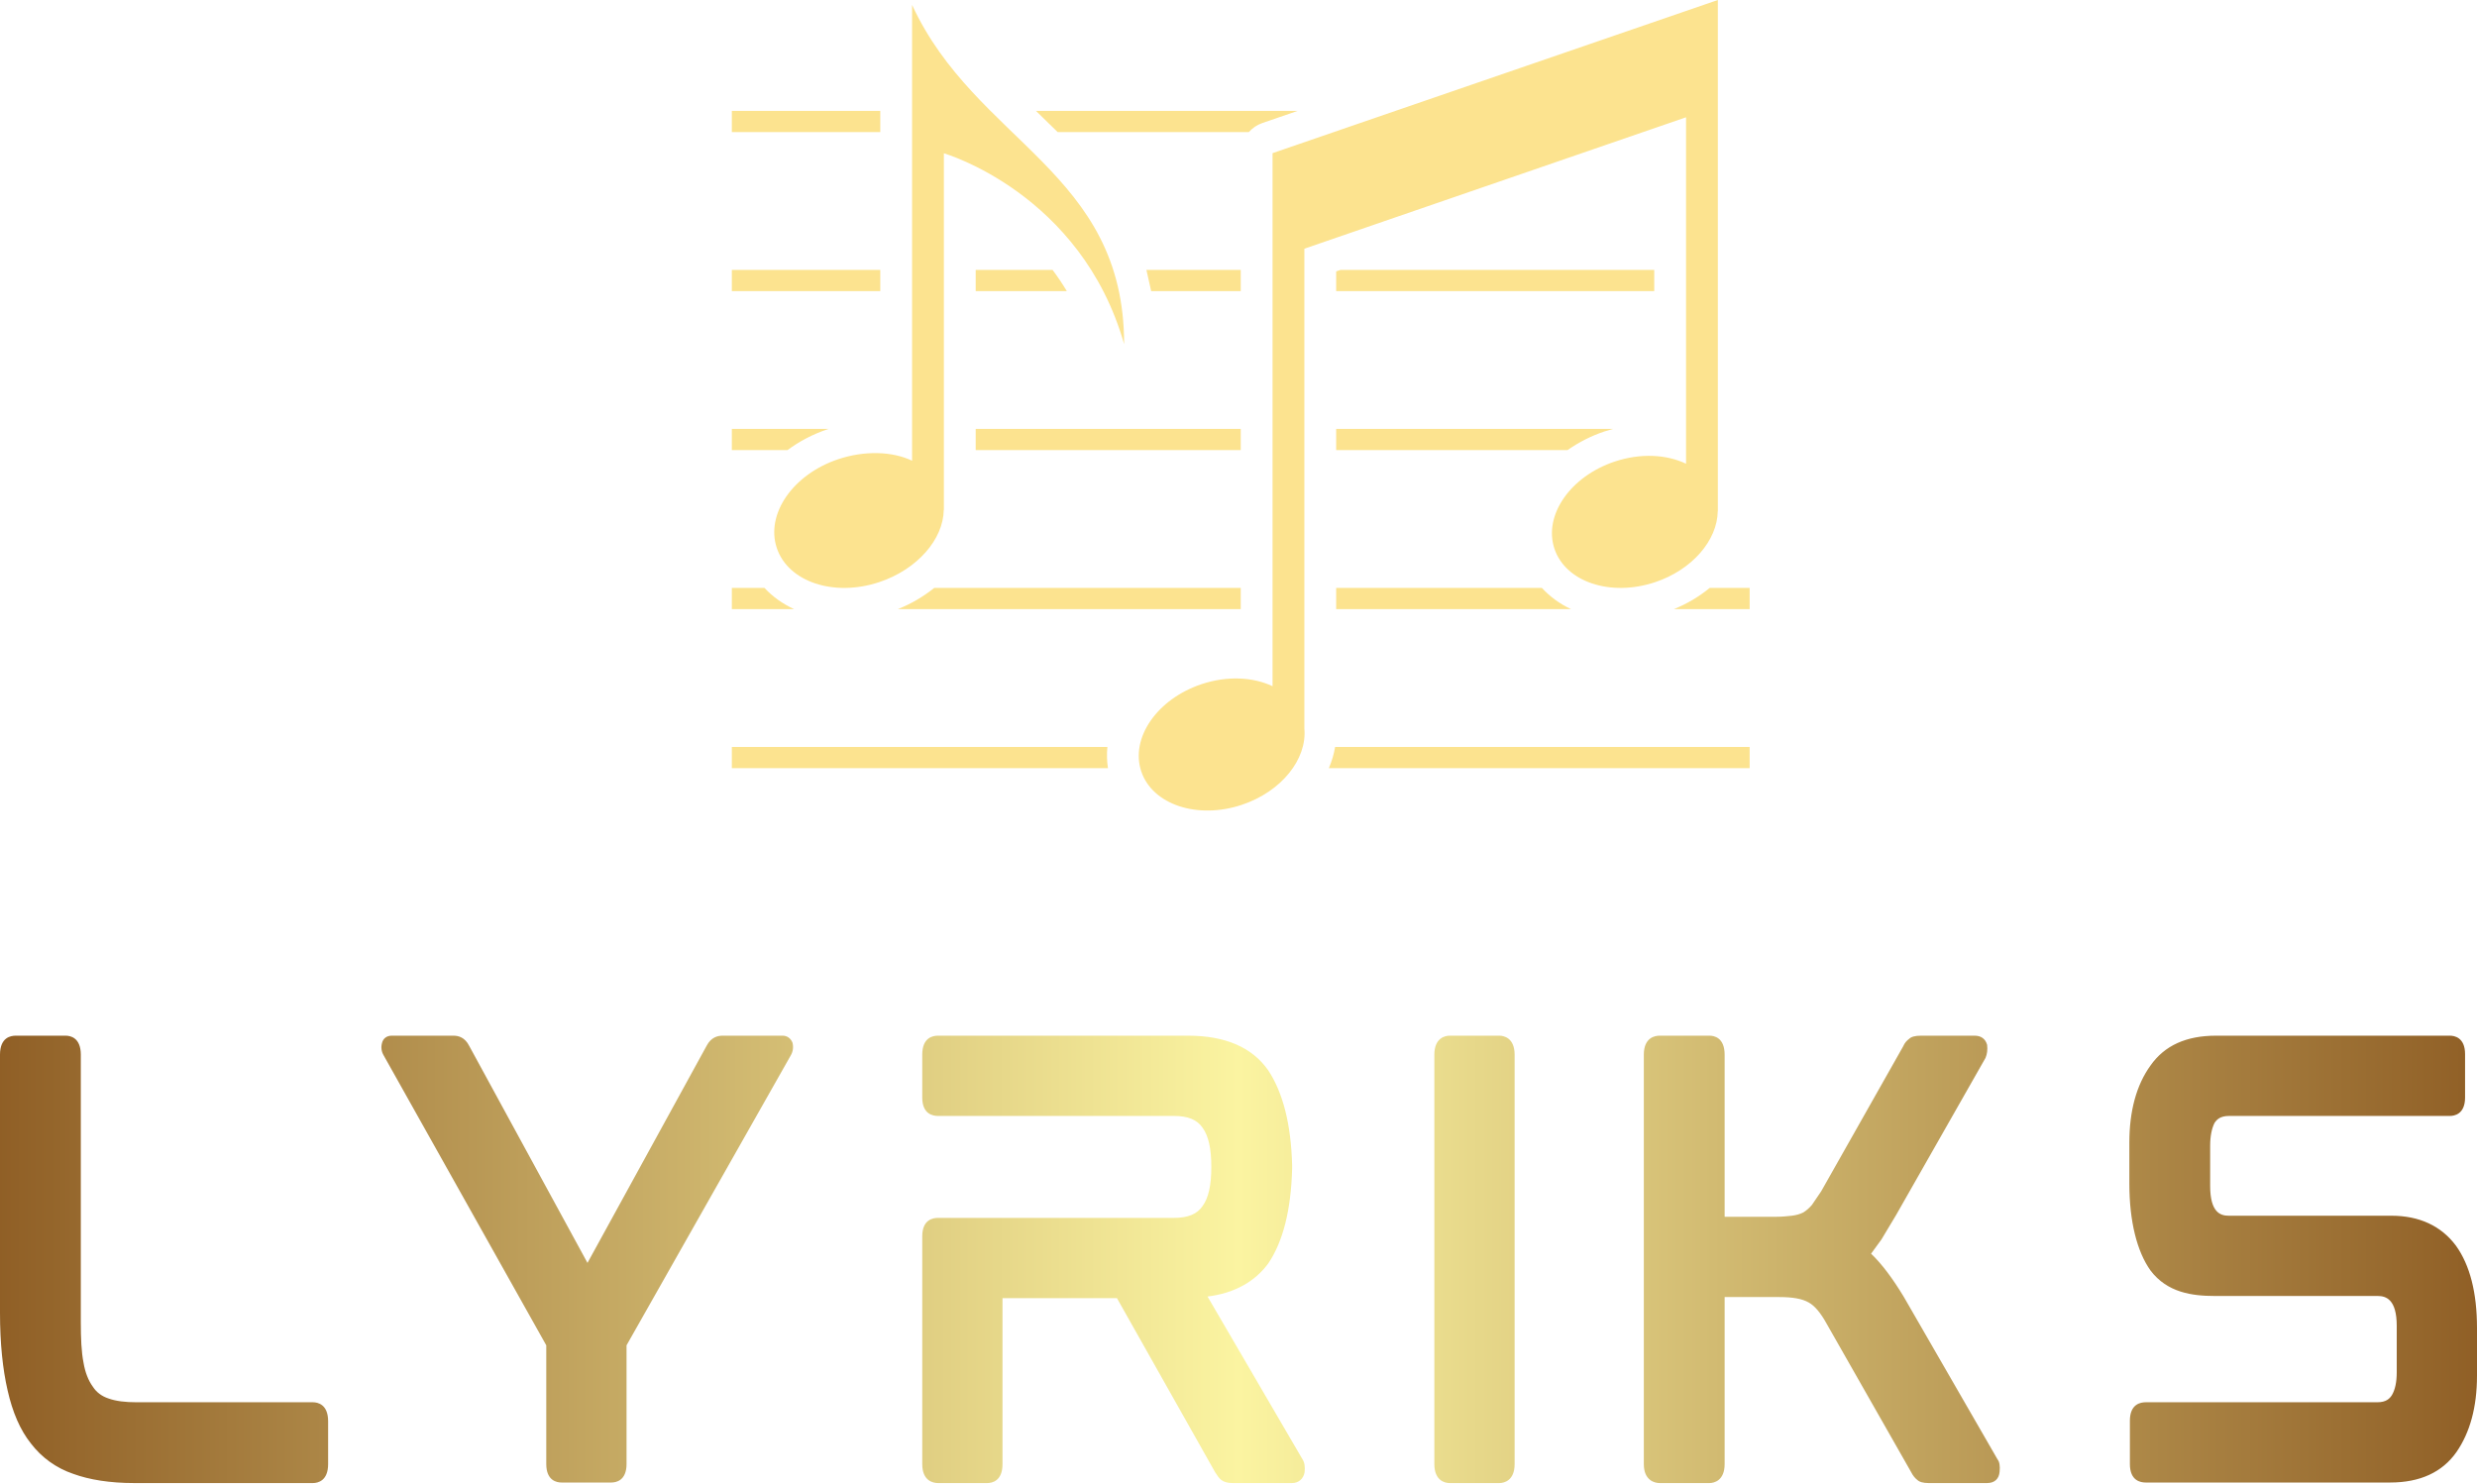
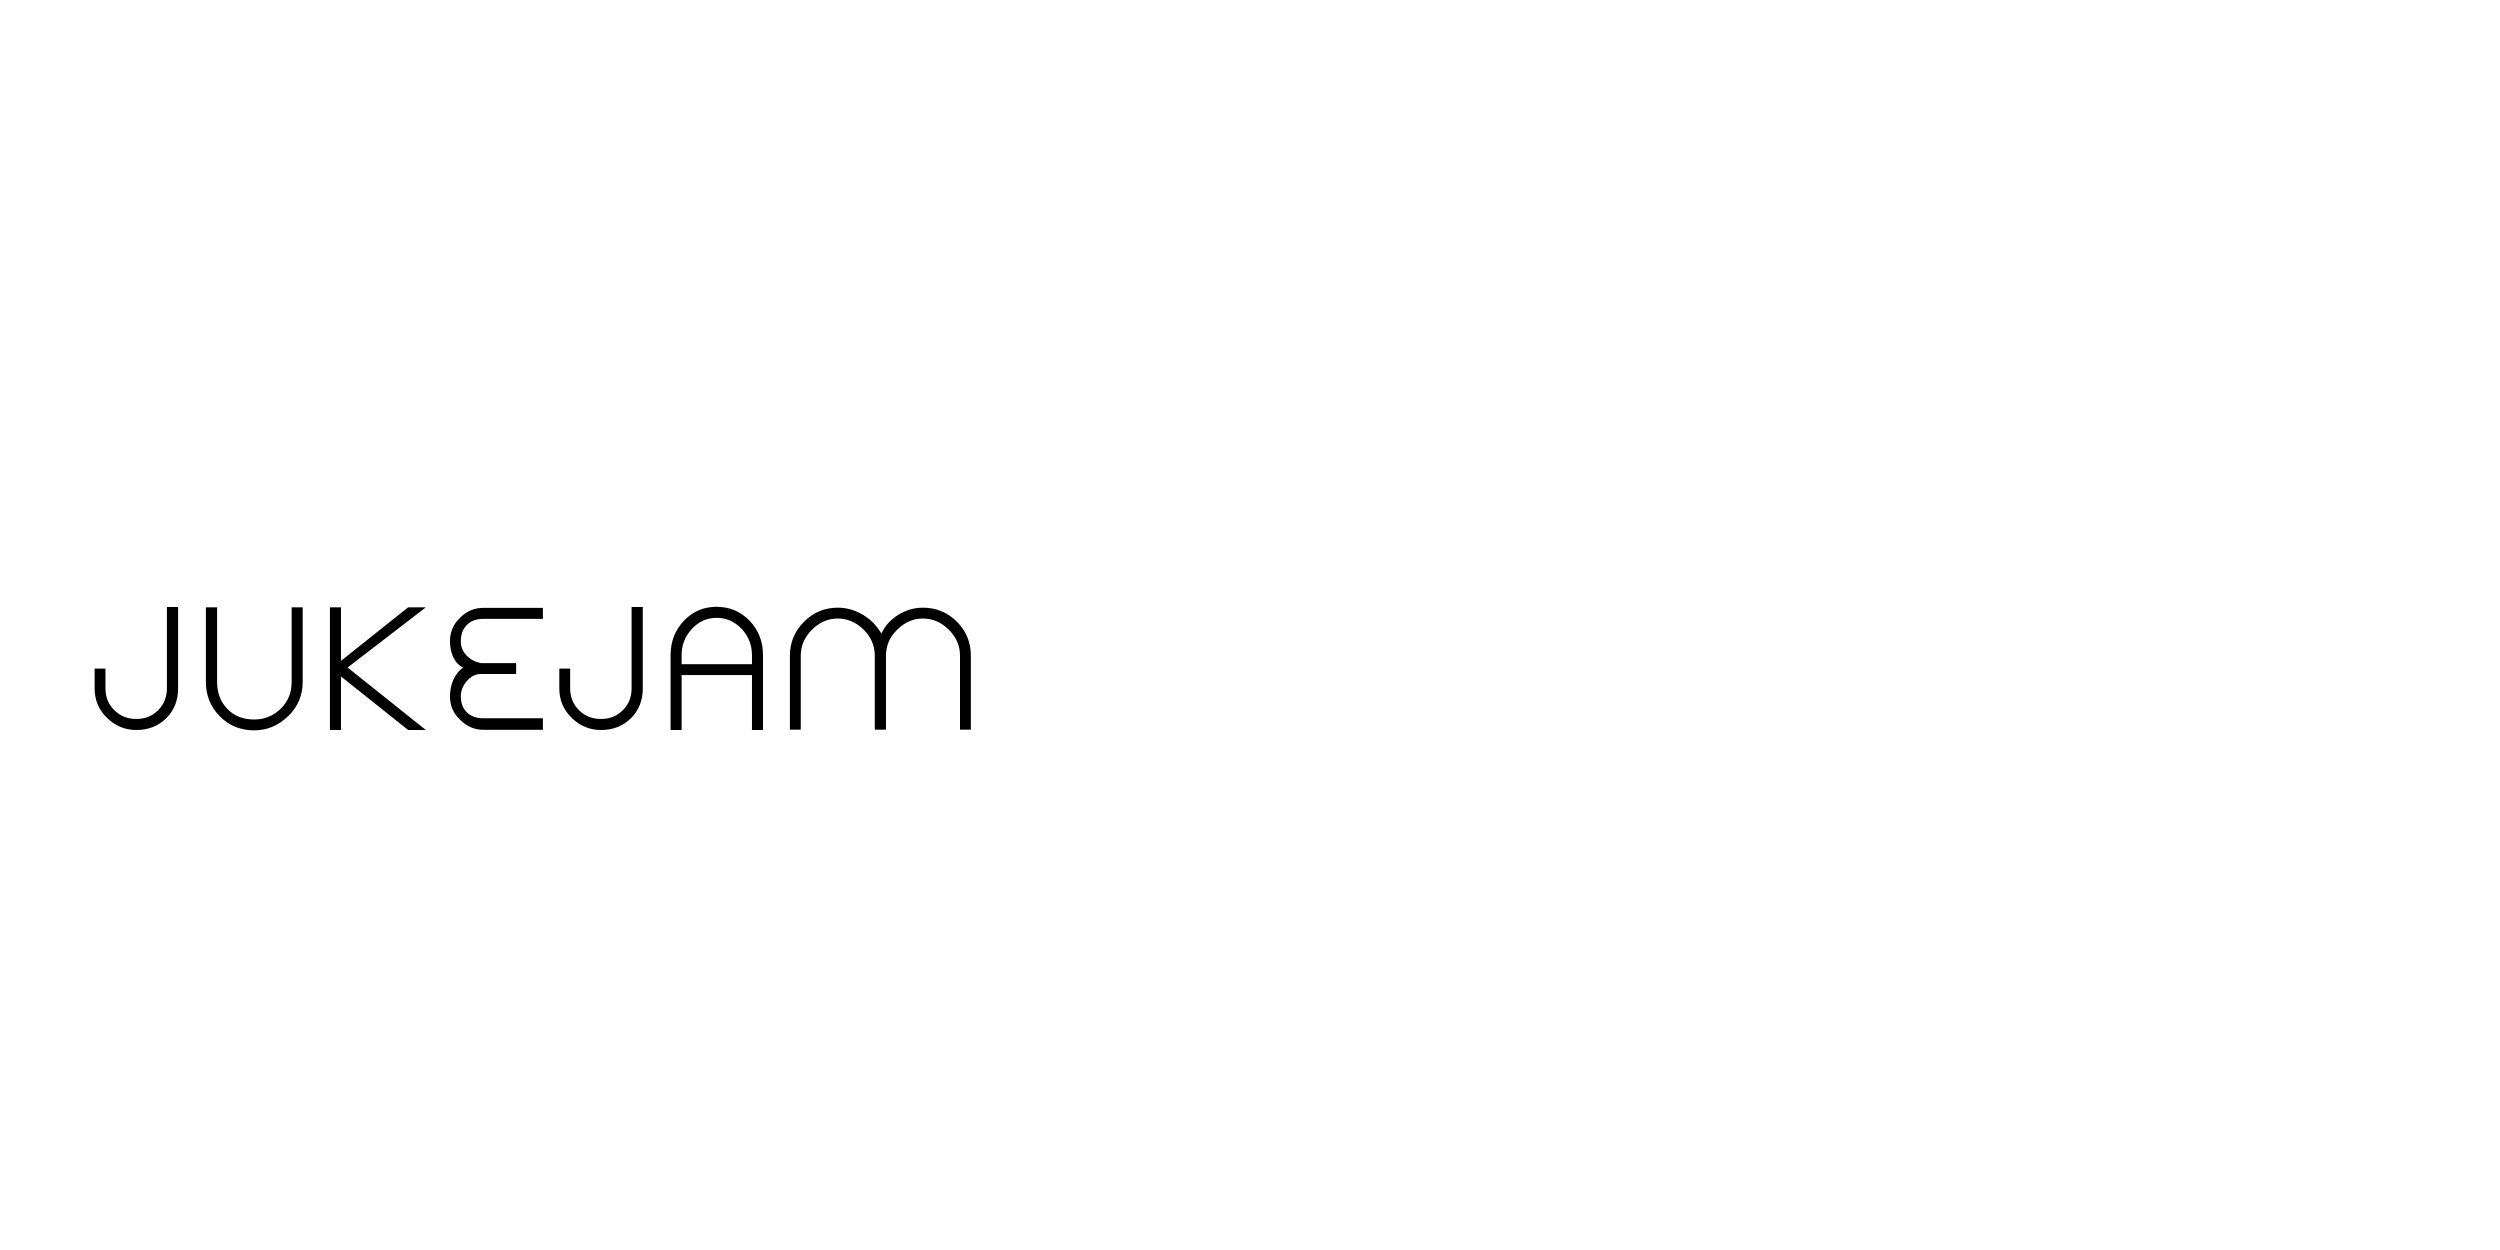
- <svg xmlns="http://www.w3.org/2000/svg" width="220" height="131.741">
-   <defs>
-     <linearGradient id="A">
-       <stop stop-color="#8f5e25" offset="0" />
-       <stop stop-color="#fbf4a1" offset=".5" />
-       <stop stop-color="#8f5e25" offset="1" />
-     </linearGradient>
-   </defs>
-   <path d="M95 8.539L53 22.986V73.27c-1.832-.864-4.27-1.001-6.694-.193-4.192 1.397-6.74 5.078-5.692 8.222s5.295 4.559 9.487 3.162c3.742-1.247 6.166-4.314 5.899-7.195V32l36-12.397v32.681c-1.835-.876-4.286-1.019-6.722-.207-4.192 1.397-6.74 5.078-5.692 8.222s5.295 4.559 9.487 3.162c3.525-1.175 5.878-3.965 5.918-6.692H95V8.539zM19 9v43c-1.869-.892-4.481-.971-6.963-.143-4.269 1.423-6.865 5.172-5.798 8.374s5.393 4.644 9.663 3.221c3.59-1.197 6.047-4.038 6.087-6.816H22V23s12.926 3.741 17 18c0-16.296-14-19-20-32zm18.423 70H2v2h35.476a7.75 7.75 0 0 1-.053-2zM98 81v-2H58.9a8.66 8.66 0 0 1-.591 2H98zM5.078 64H2v2h5.87c-1.081-.501-2.028-1.176-2.792-2zM98 66v-2h-3.769c-.978.804-2.112 1.487-3.377 2H98zm-19.599-2H59v2h22.155a8.74 8.74 0 0 1-2.754-2zM21.09 64a13.4 13.4 0 0 1-3.433 2H50v-2H21.09zM25 49h25v2H25zm-13.875 0H2v2h5.25c1.106-.825 2.395-1.508 3.839-1.99.012-.004.024-.006.036-.01zM59 51h21.822a13.5 13.5 0 0 1 3.507-1.769l.796-.231H59v2zM32.25 34H25v2h8.595c-.427-.712-.877-1.378-1.345-2zM2 34h14v2H2zm57 2h30v-2H59.406l-.406.14zm-17.449 0H50v-2h-8.898l.449 2zm-8.817-15h18.028a2.99 2.99 0 0 1 1.263-.851L55.366 19h-24.68l2.048 2zM2 19h14v2H2z" transform="matrix(.941663 0 0 .941663 63.11667 -8.040863)" fill="#fce38f" />
-   <path d="M26.28 34.08c.36 0 1.12.16 1.12 1.4v3.16c0 1.24-.76 1.4-1.12 1.4h-13.2c-1.76 0-3.28-.24-4.48-.68a6.55 6.55 0 0 1-3.12-2.24c-.8-1-1.36-2.32-1.72-3.92-.36-1.56-.56-3.48-.56-5.72V8.44c0-1.28.8-1.4 1.16-1.4h3.68c.32 0 1.12.12 1.12 1.4v19.72c0 1.2.04 2.2.2 3 .12.72.36 1.32.68 1.76.28.44.68.72 1.16.88.56.2 1.24.28 2.08.28h13zM60.929 7.04c.32 0 .6.2.72.52.08.32.04.64-.12.92l-12.12 21.4v8.76c0 1.24-.8 1.36-1.12 1.36h-3.68c-.32 0-1.12-.12-1.12-1.36v-8.76l-12-21.4a1.15 1.15 0 0 1-.12-.88c.08-.36.36-.56.72-.56h4.56c.36 0 .84.12 1.16.76l8.72 16 8.8-16.04c.32-.6.8-.72 1.16-.72h4.44zm38.329 31.24c.16.24.2.56.16.96-.08.48-.44.8-.92.8h-4.4c-.36 0-.64-.08-.84-.24-.16-.12-.28-.32-.44-.56l-7.24-12.84h-8.44v12.24c0 1.24-.76 1.4-1.12 1.4h-3.64c-.36 0-1.16-.16-1.16-1.4v-16.8c0-1.24.8-1.36 1.16-1.36h17.4c1.04 0 1.72-.28 2.12-.88.44-.6.64-1.56.64-2.88s-.2-2.28-.64-2.88c-.4-.6-1.08-.88-2.12-.88h-17.4c-.36 0-1.16-.12-1.16-1.36V8.44c0-1.28.8-1.4 1.16-1.4h18.44c2.72 0 4.72.84 5.92 2.56 1.08 1.64 1.68 3.96 1.76 7v.24c-.08 3.08-.68 5.4-1.76 7-1 1.36-2.52 2.2-4.48 2.44zm14.529-31.24c.32 0 1.12.16 1.12 1.4v30.2c0 1.24-.8 1.4-1.12 1.4h-3.68c-.32 0-1.12-.16-1.12-1.4V8.44c0-1.24.8-1.4 1.12-1.4h3.68zm29.809 19.24l6.92 12c.16.2.2.52.16.92-.04.52-.36.84-.92.84h-4.32c-.4 0-.68-.08-.84-.24-.16-.12-.32-.32-.44-.56l-6.24-10.96c-.44-.8-.88-1.32-1.32-1.56-.48-.28-1.2-.4-2.16-.4h-4.04v12.32c0 1.24-.8 1.4-1.12 1.4h-3.68c-.32 0-1.16-.16-1.16-1.4V8.44c0-1.28.84-1.4 1.16-1.4h3.68c.32 0 1.12.12 1.12 1.4V20.4h3.68c.52 0 .96-.04 1.28-.08s.6-.12.84-.24c.2-.12.44-.32.64-.56l.68-1 6.04-10.68c.12-.28.28-.44.44-.56.16-.16.44-.24.88-.24h3.96c.48 0 .8.24.92.68.04.36 0 .68-.12.96l-6.6 11.6-1.08 1.8-.76 1.04c.8.76 1.6 1.84 2.4 3.16zm35.969-5.96c2.08 0 3.68.76 4.76 2.2 1.04 1.44 1.56 3.48 1.56 6.08v3.52c0 2.32-.52 4.2-1.52 5.64-1.04 1.48-2.68 2.24-4.88 2.24h-18.04c-.36 0-1.16-.12-1.16-1.36v-3.2c0-1.24.8-1.36 1.16-1.36h17.08c.68 0 .92-.28 1.08-.52.24-.4.36-.96.36-1.68v-3.44c0-1.96-.8-2.2-1.4-2.2h-12c-1.68 0-3.52-.24-4.76-1.88-1-1.4-1.56-3.64-1.56-6.4v-3.04c0-2.32.52-4.24 1.56-5.68 1.04-1.48 2.64-2.2 4.84-2.2h17.24c.32 0 1.12.12 1.12 1.36v3.2c0 1.24-.8 1.36-1.12 1.36h-16.28c-.68 0-.92.28-1.08.52-.2.4-.32.96-.32 1.68v2.96c0 1.96.76 2.2 1.36 2.2h12z" transform="matrix(1.204259 0 0 1.204259 -3.853629 83.52203)" fill="url(#A)" />
+ <svg xmlns="http://www.w3.org/2000/svg" version="1.1" width="400" height="200" style="border: dashed 2px #aaa">
+   <path fill="#" d="M28.496,97.116l-1.792,0l0,13.02q0,2.1-1.4,3.5t-3.5,1.4t-3.5-1.4q-1.428-1.372-1.428-3.5l0-3.164l-1.736,0l0,3.164q0,2.828,2.016,4.76q1.988,1.904,4.648,1.904q2.912,0,4.816-1.904q1.876-1.876,1.876-4.76l0-13.02z M48.428,97.172l-1.764,0l0,11.956q0,2.576-1.792,4.312q-1.764,1.68-4.2,1.68q-2.66,0-4.284-1.68q-1.652-1.708-1.652-4.312l0-11.956l-1.792,0l0,11.956q0,3.192,2.184,5.432q2.212,2.296,5.544,2.296q3.108,0,5.46-2.296q2.296-2.24,2.296-5.432l0-11.956z M65.307,116.8l2.828,0l-12.516-9.996l12.516-9.632l-2.828,0l-10.752,8.568l0-8.568l-1.764,0l0,19.628l1.764,0l0-8.568z M73.731,111.424q0-1.344,0.952-2.436q0.952-1.148,2.296-1.148l0.364,0l5.236,0l0-1.736l-5.236,0l-0.364,0q-1.428-0.28-2.338-1.232t-0.91-2.268q0-1.652,0.966-2.618t2.646-0.966l9.52,0l0-1.764l-9.52,0q-2.156,0-3.752,1.596q-1.596,1.54-1.596,3.752q0,1.4,0.532,2.548t1.568,1.652q-1.036,0.756-1.568,1.988t-0.532,2.632q0,2.184,1.596,3.724q1.624,1.624,3.752,1.624l9.52,0l0-1.848l-9.52,0q-1.68,0-2.646-0.952t-0.966-2.548z M102.846,97.116l-1.792,0l0,13.02q0,2.1-1.4,3.5t-3.5,1.4t-3.5-1.4q-1.428-1.372-1.428-3.5l0-3.164l-1.736,0l0,3.164q0,2.828,2.016,4.76q1.988,1.904,4.648,1.904q2.912,0,4.816-1.904q1.876-1.876,1.876-4.76l0-13.02z M114.658,97.088q-3.136,0-5.264,2.268q-2.1,2.24-2.1,5.46l0,11.984l1.764,0l0-8.792l11.256,0l0,8.792l1.764,0l0-11.984q0-3.22-2.1-5.46q-2.184-2.268-5.32-2.268z M120.314,106.272l-11.256,0l0-1.456q0-2.408,1.624-4.172q1.652-1.792,3.976-1.792t4.032,1.792q1.624,1.764,1.624,4.172l0,1.456z M126.385,116.744l1.736,0l0-11.844q0-2.352,1.792-4.144t4.144-1.792q2.296,0,4.144,1.792q1.764,1.764,1.764,4.144l0,11.844l1.792,0l0-11.844q0-2.408,1.792-4.144q1.792-1.792,4.116-1.792q2.352,0,4.144,1.792t1.792,4.144l0,11.844l1.736,0l0-11.844q0-3.192-2.24-5.432t-5.432-2.24q-2.1,0-3.948,1.148q-1.876,1.176-2.688,2.996q-1.092-1.876-2.94-2.996q-1.932-1.148-4.032-1.148q-3.164,0-5.404,2.24q-2.268,2.268-2.268,5.432l0,11.844z" />
+   <path fill="#" d="" />
</svg>
